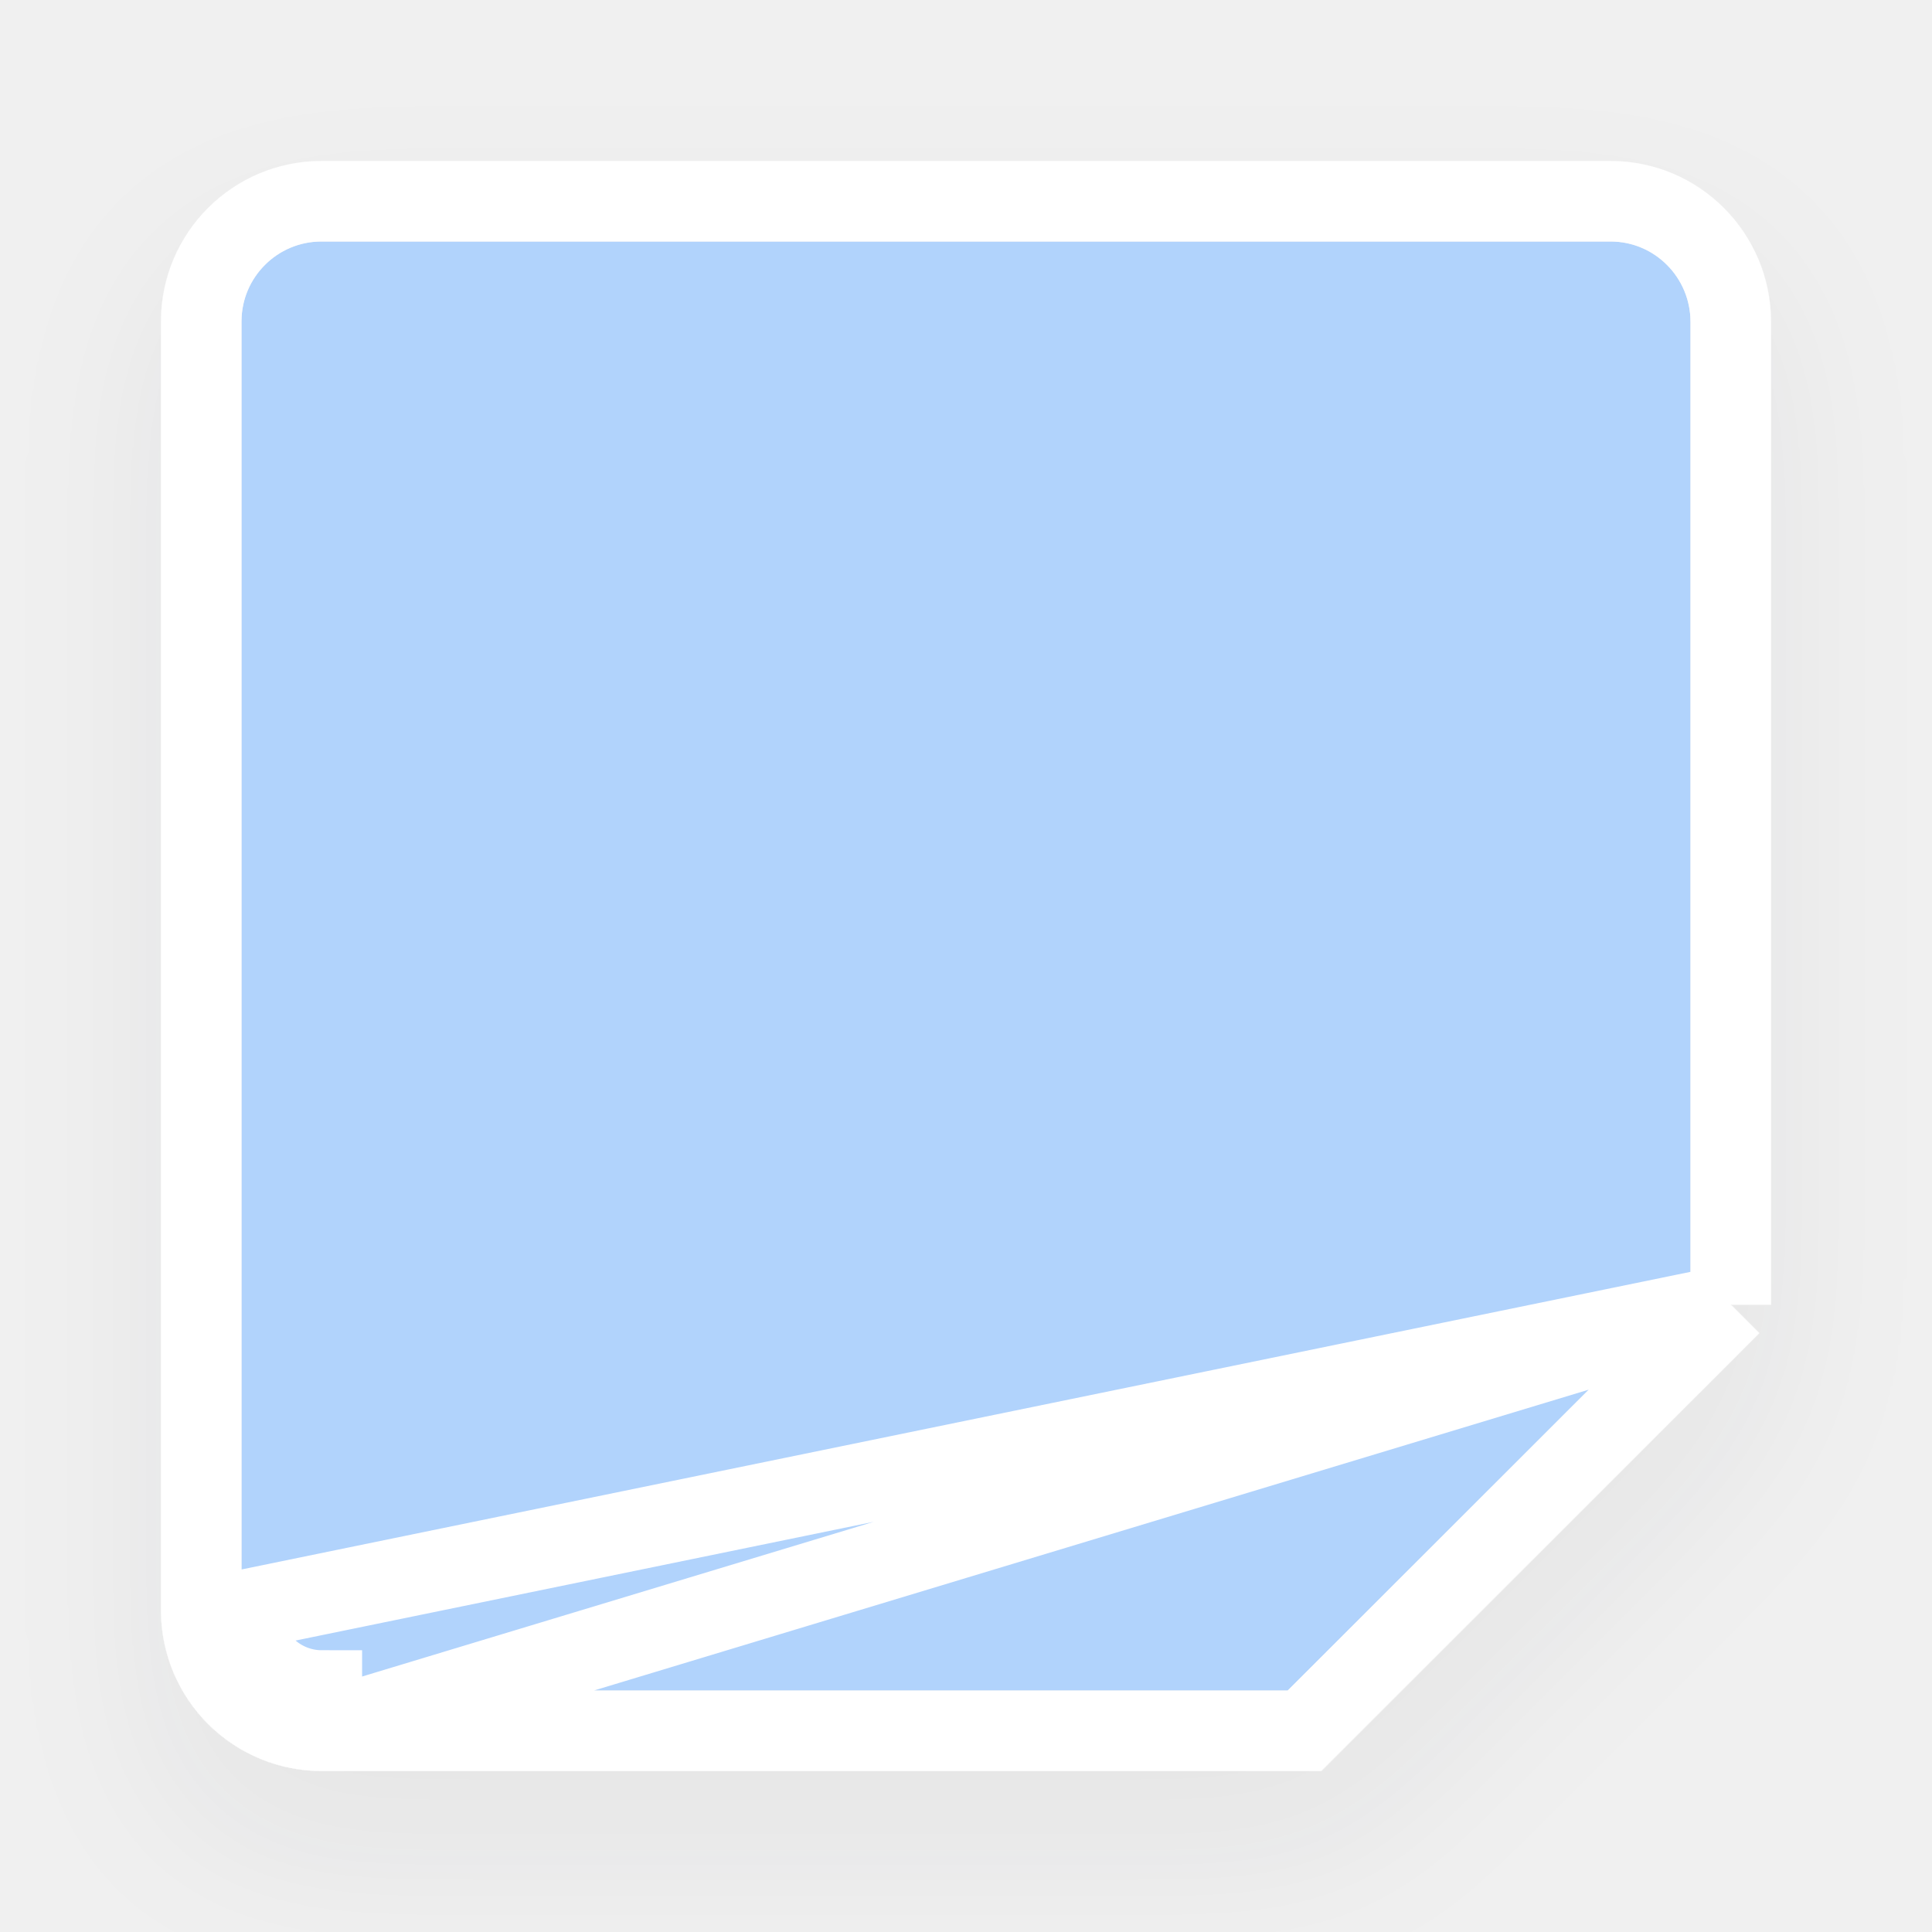
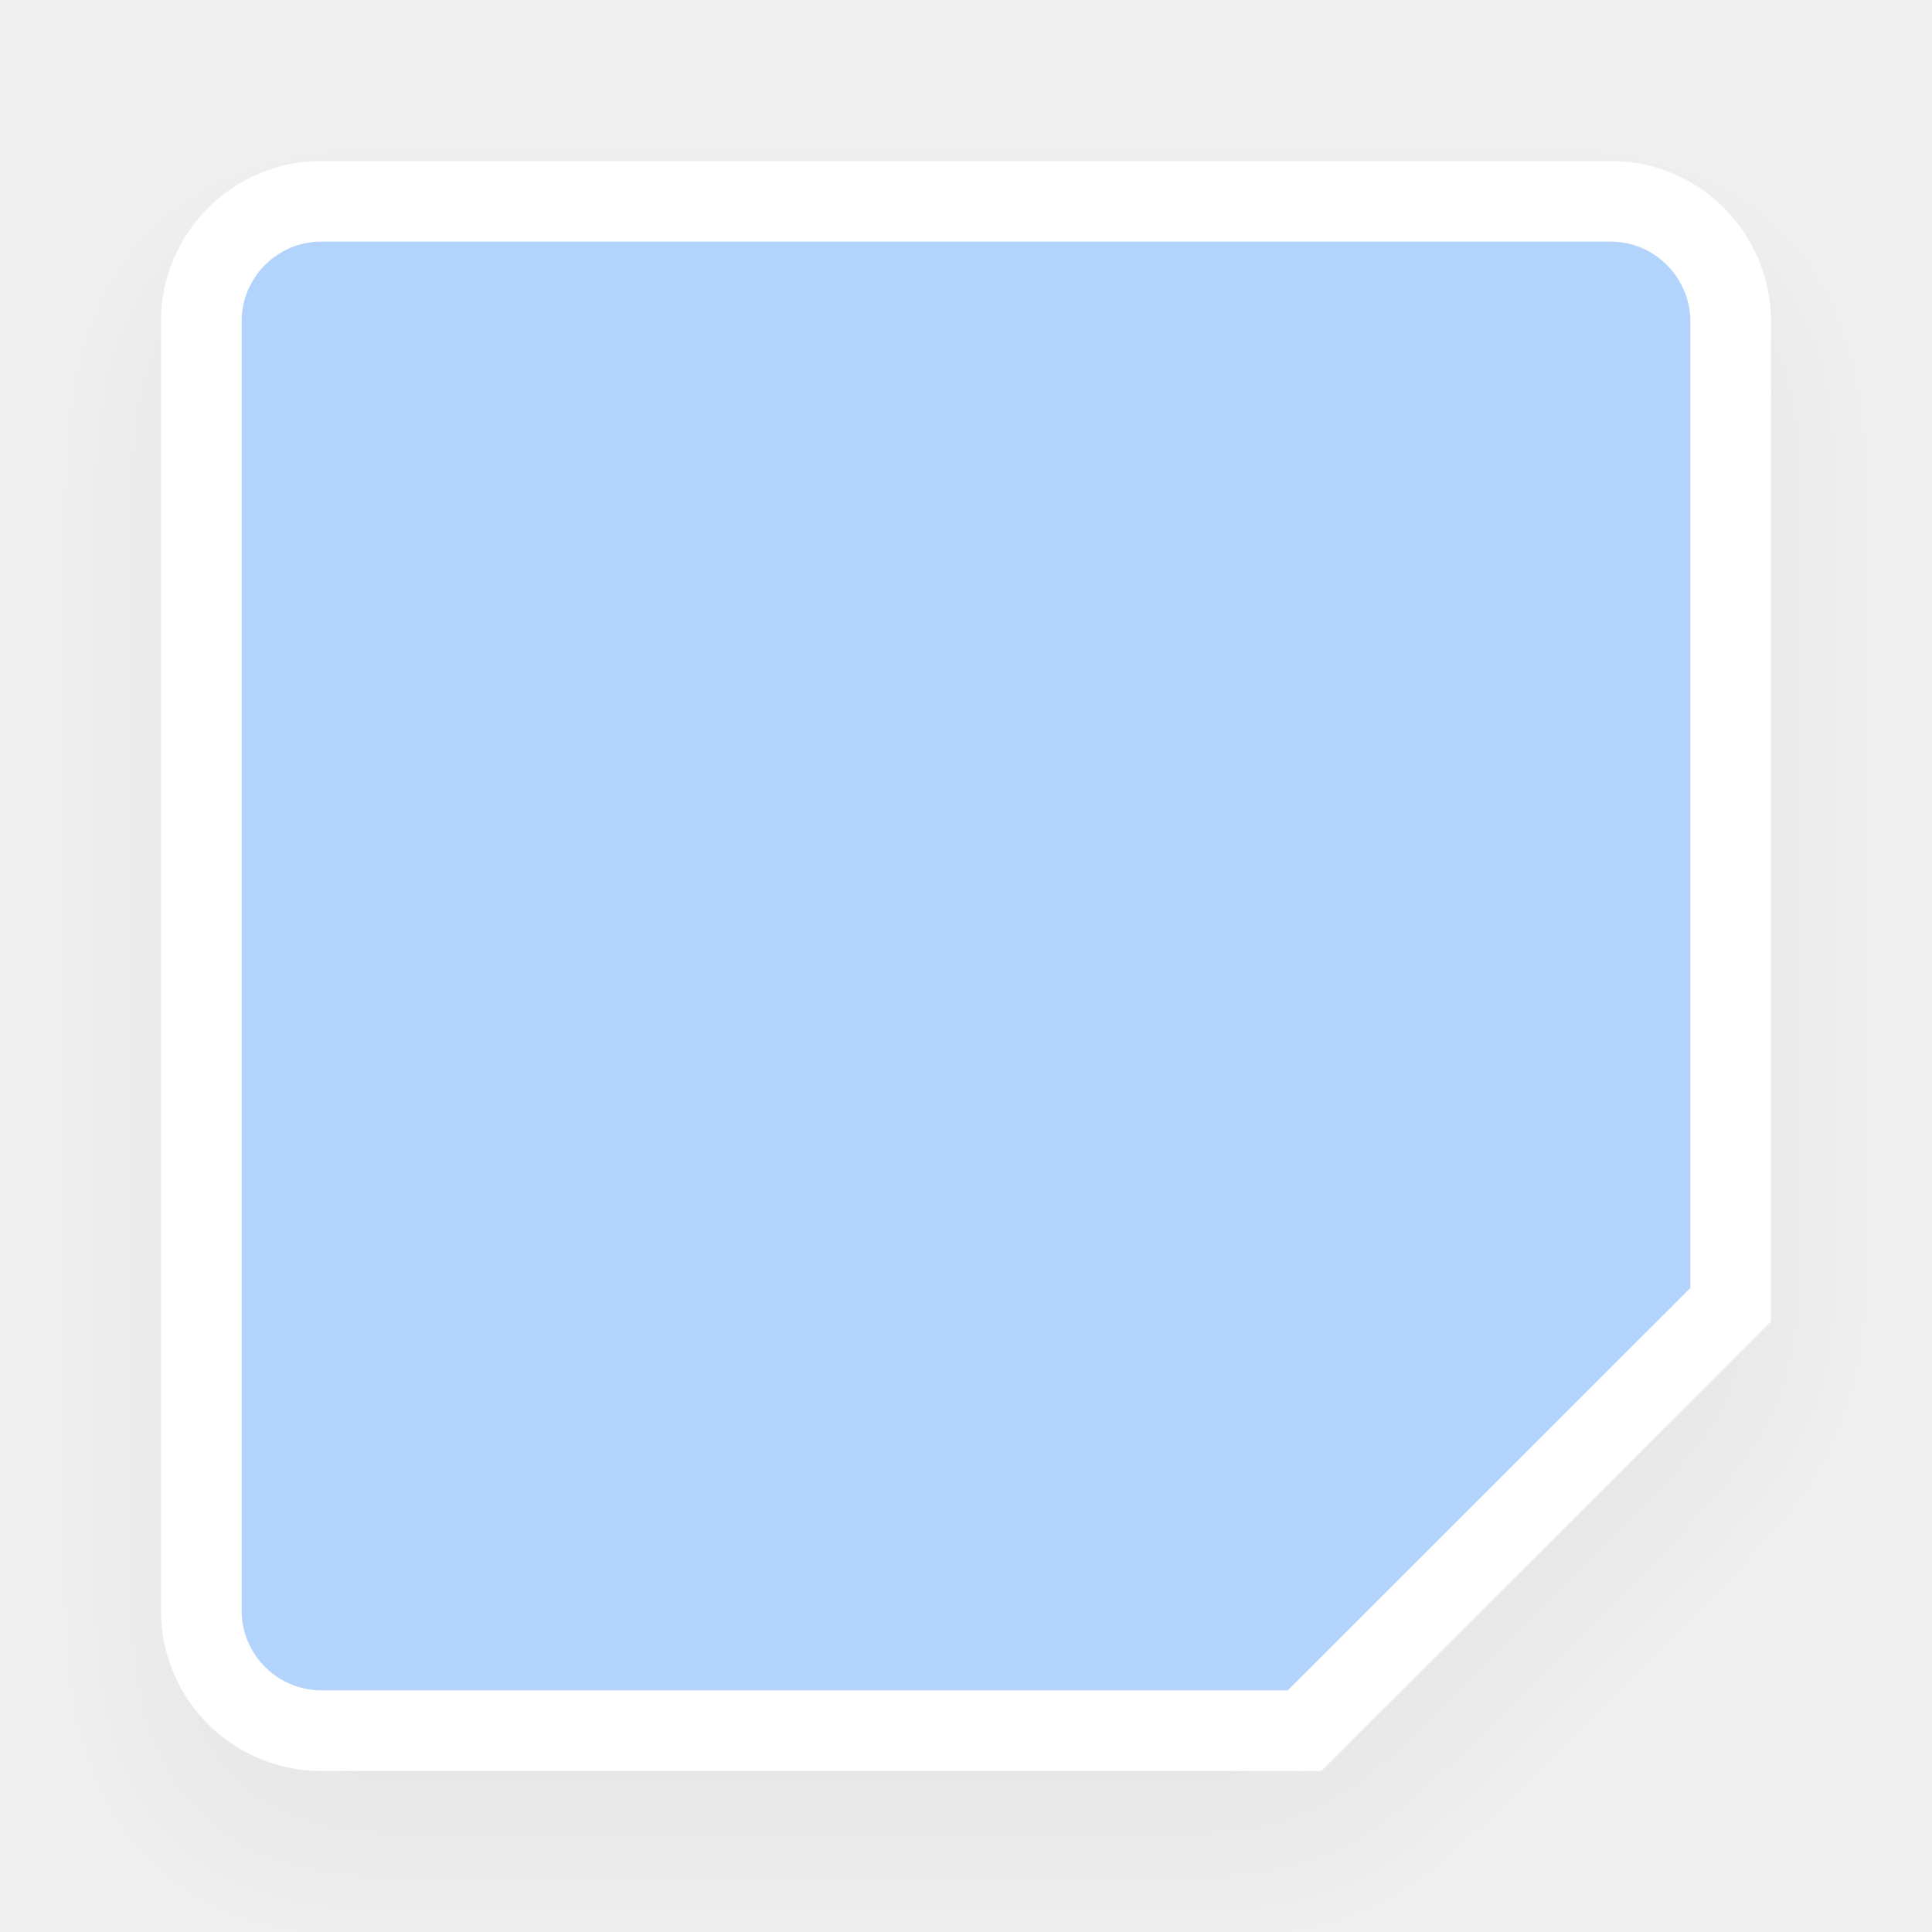
<svg xmlns="http://www.w3.org/2000/svg" width="24" height="24" viewBox="0 0 24 24" fill="none">
  <g clip-path="url(#clip0_113_6759)">
    <g filter="url(#filter0_d_113_6759)">
+       <mask id="path-1-outside-1_113_6759" maskUnits="userSpaceOnUse" x="2" y="2" width="20" height="20" fill="black">
+         <rect fill="white" x="2" y="2" width="20" height="20" />
+         <path d="M21 16L15.997 21H3.998C3.734 21 3.481 20.896 3.293 20.71C3.106 20.524 3.001 20.271 3 20.007V3.993C3 3.445 3.445 3 3.993 3H20.007C20.555 3 21 3.447 21 3.999V16Z" />
+       </mask>
      <path d="M21 16L15.997 21H3.998C3.734 21 3.481 20.896 3.293 20.71C3.106 20.524 3.001 20.271 3 20.007V3.993C3 3.445 3.445 3 3.993 3H20.007C20.555 3 21 3.447 21 3.999V16Z" fill="rgb(177, 211, 252)" />
-       <path d="M21.5 16.207L21.353 16.354L16.35 21.354L16.204 21.5H15.997L3.999 21.5L3.998 21.5M21.5 16.207L3 20.007C3.001 20.271 3.106 20.524 3.293 20.71C3.481 20.896 3.734 21 3.998 21V21.5M21.5 16.207V16V3.999C21.5 3.173 20.834 2.5 20.007 2.5H3.993C3.169 2.5 2.5 3.169 2.5 3.993L2.5 20.007L2.5 20.009C2.501 20.405 2.66 20.785 2.941 21.064C3.222 21.344 3.602 21.5 3.998 21.5M21.5 16.207L3.998 21.5" stroke="white" />
+       <path d="M21 16L15.997 21H3.998C3.734 21 3.481 20.896 3.293 20.71C3.106 20.524 3.001 20.271 3 20.007V3.993C3 3.445 3.445 3 3.993 3H20.007C20.555 3 21 3.447 21 3.999V16Z" stroke="white" stroke-width="2" mask="url(#path-1-outside-1_113_6759)" />
    </g>
  </g>
  <defs>
    <filter id="filter0_d_113_6759" x="0" y="1" width="24" height="24" filterUnits="userSpaceOnUse" color-interpolation-filters="sRGB">
      <feFlood flood-opacity="0" result="BackgroundImageFix" />
      <feColorMatrix in="SourceAlpha" type="matrix" values="0 0 0 0 0 0 0 0 0 0 0 0 0 0 0 0 0 0 127 0" result="hardAlpha" />
      <feOffset dy="1" />
      <feGaussianBlur stdDeviation="1" />
      <feComposite in2="hardAlpha" operator="out" />
      <feColorMatrix type="matrix" values="0 0 0 0 0.078 0 0 0 0 0.082 0 0 0 0 0.102 0 0 0 0.05 0" />
      <feBlend mode="normal" in2="BackgroundImageFix" result="effect1_dropShadow_113_6759" />
      <feBlend mode="normal" in="SourceGraphic" in2="effect1_dropShadow_113_6759" result="shape" />
    </filter>
    <clipPath id="clip0_113_6759">
      <rect width="24" height="24" fill="white" />
    </clipPath>
  </defs>
</svg>
